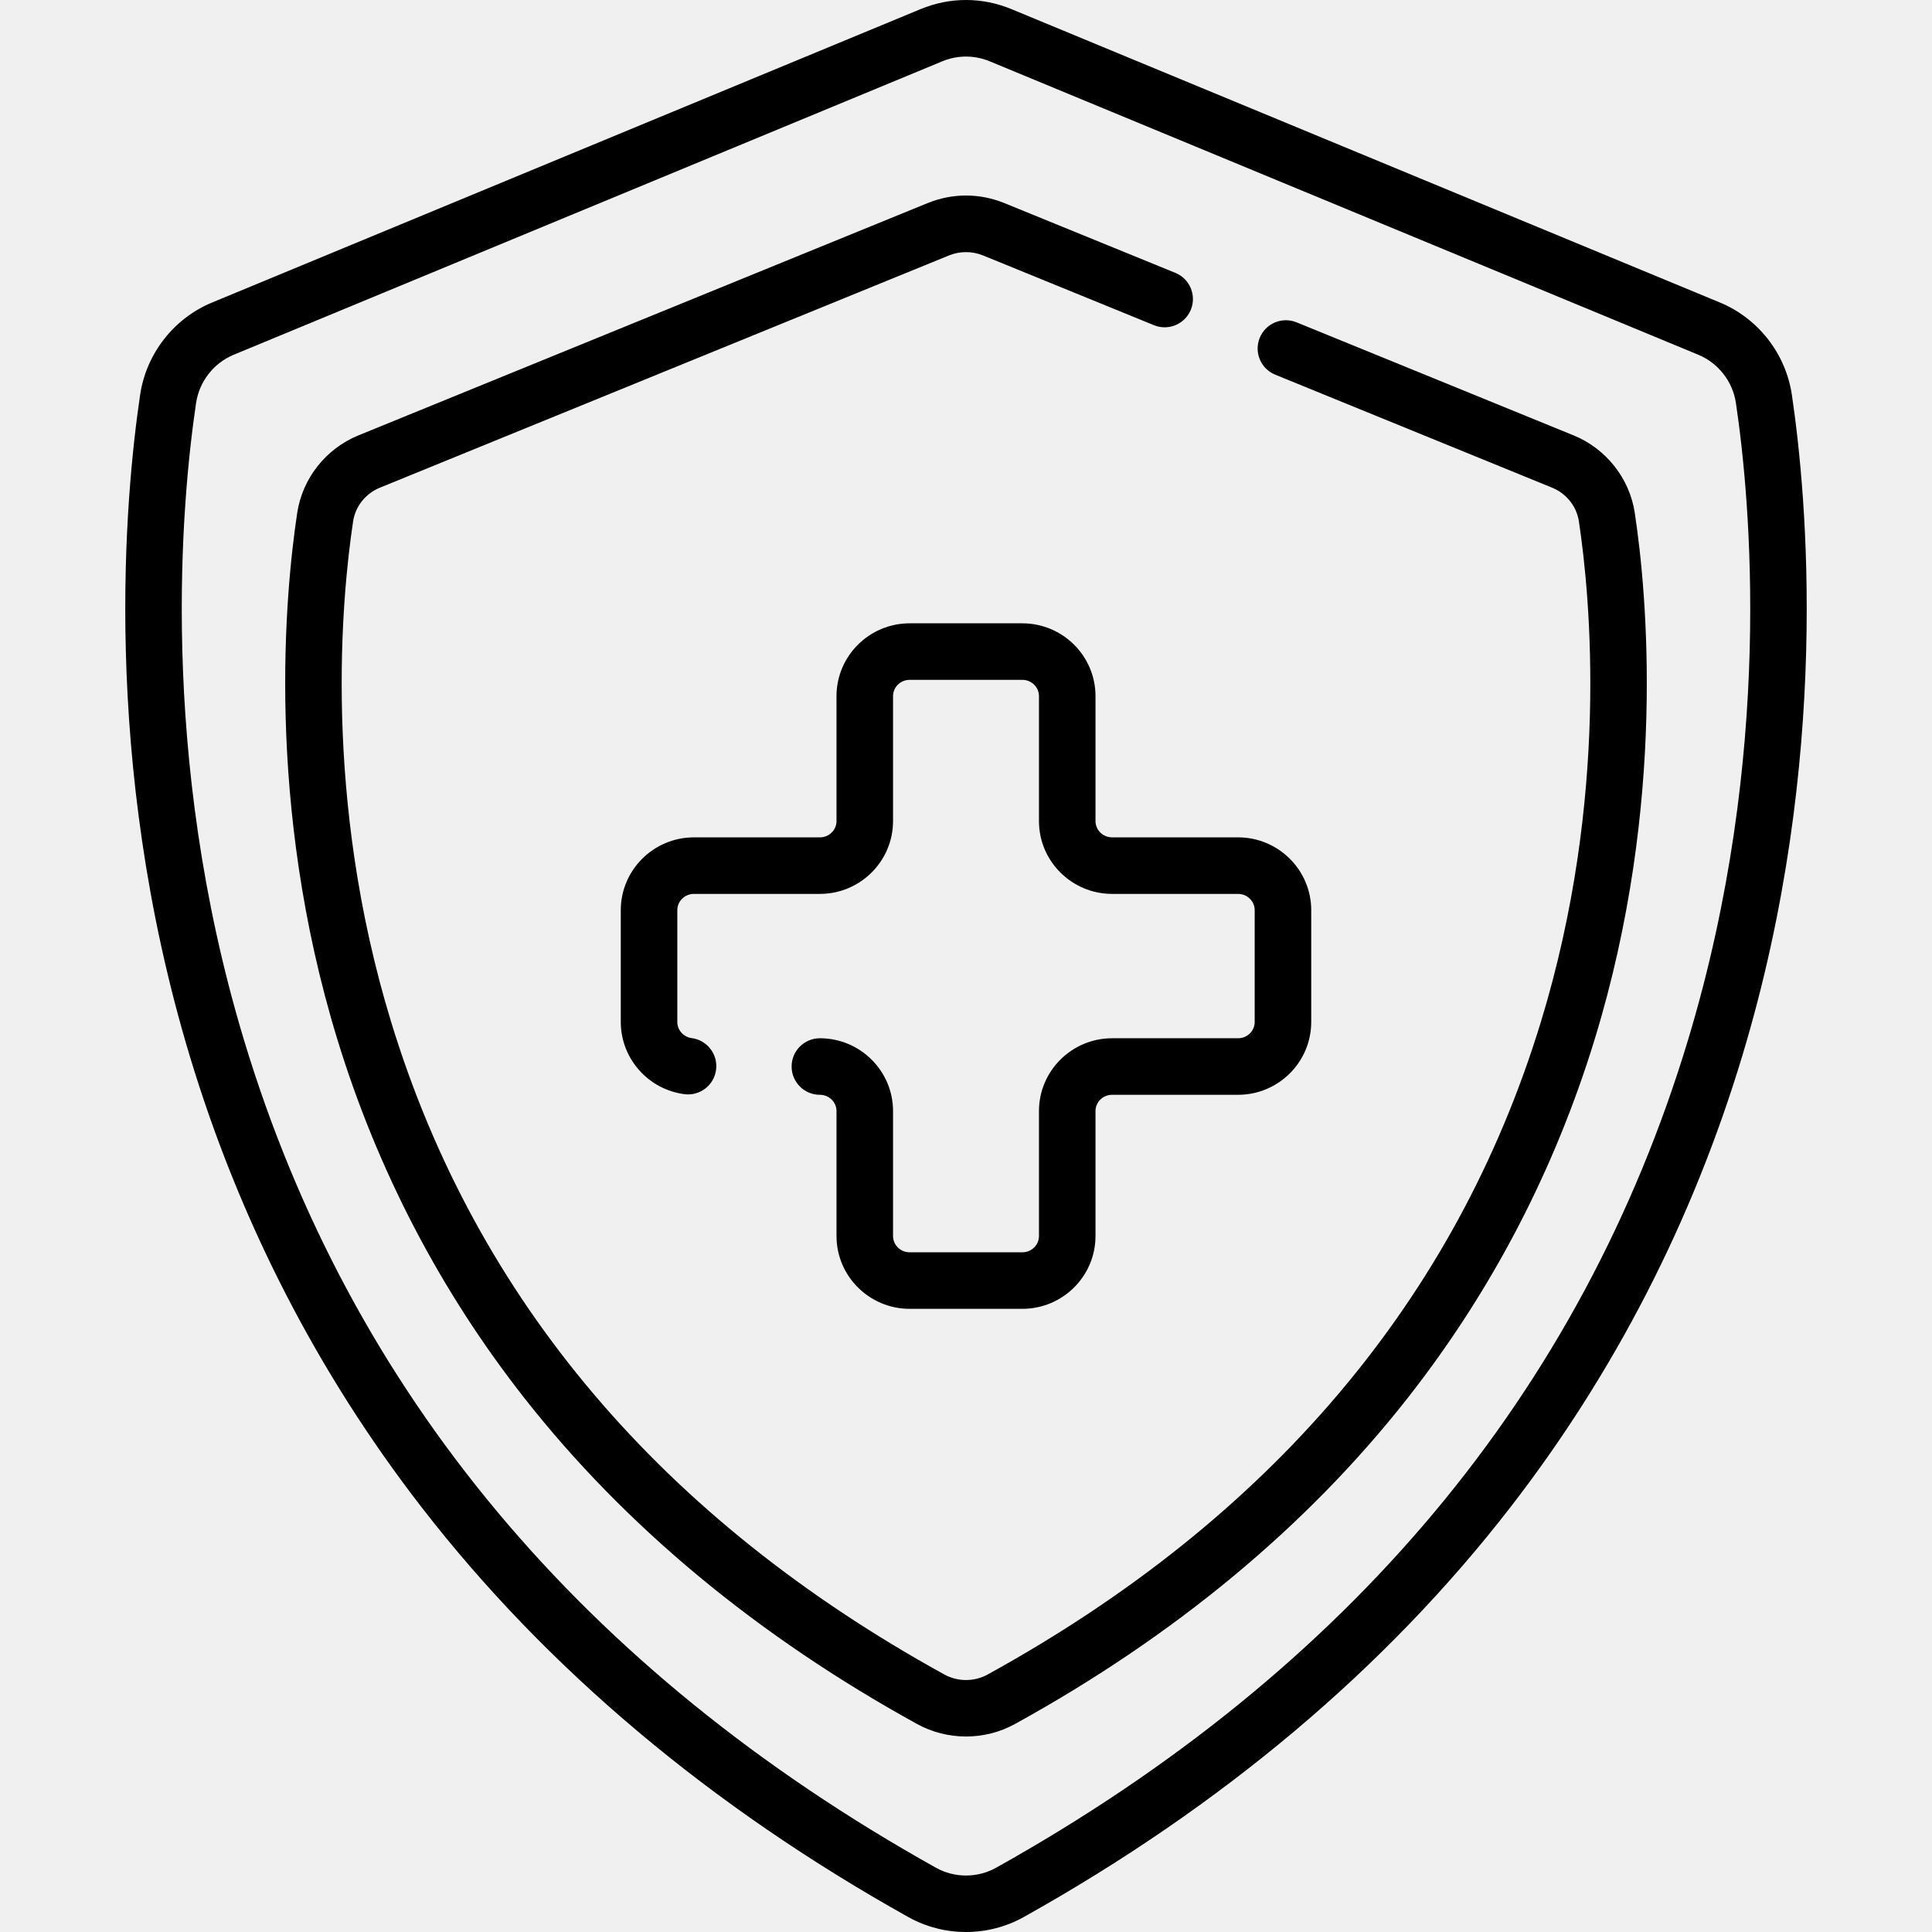
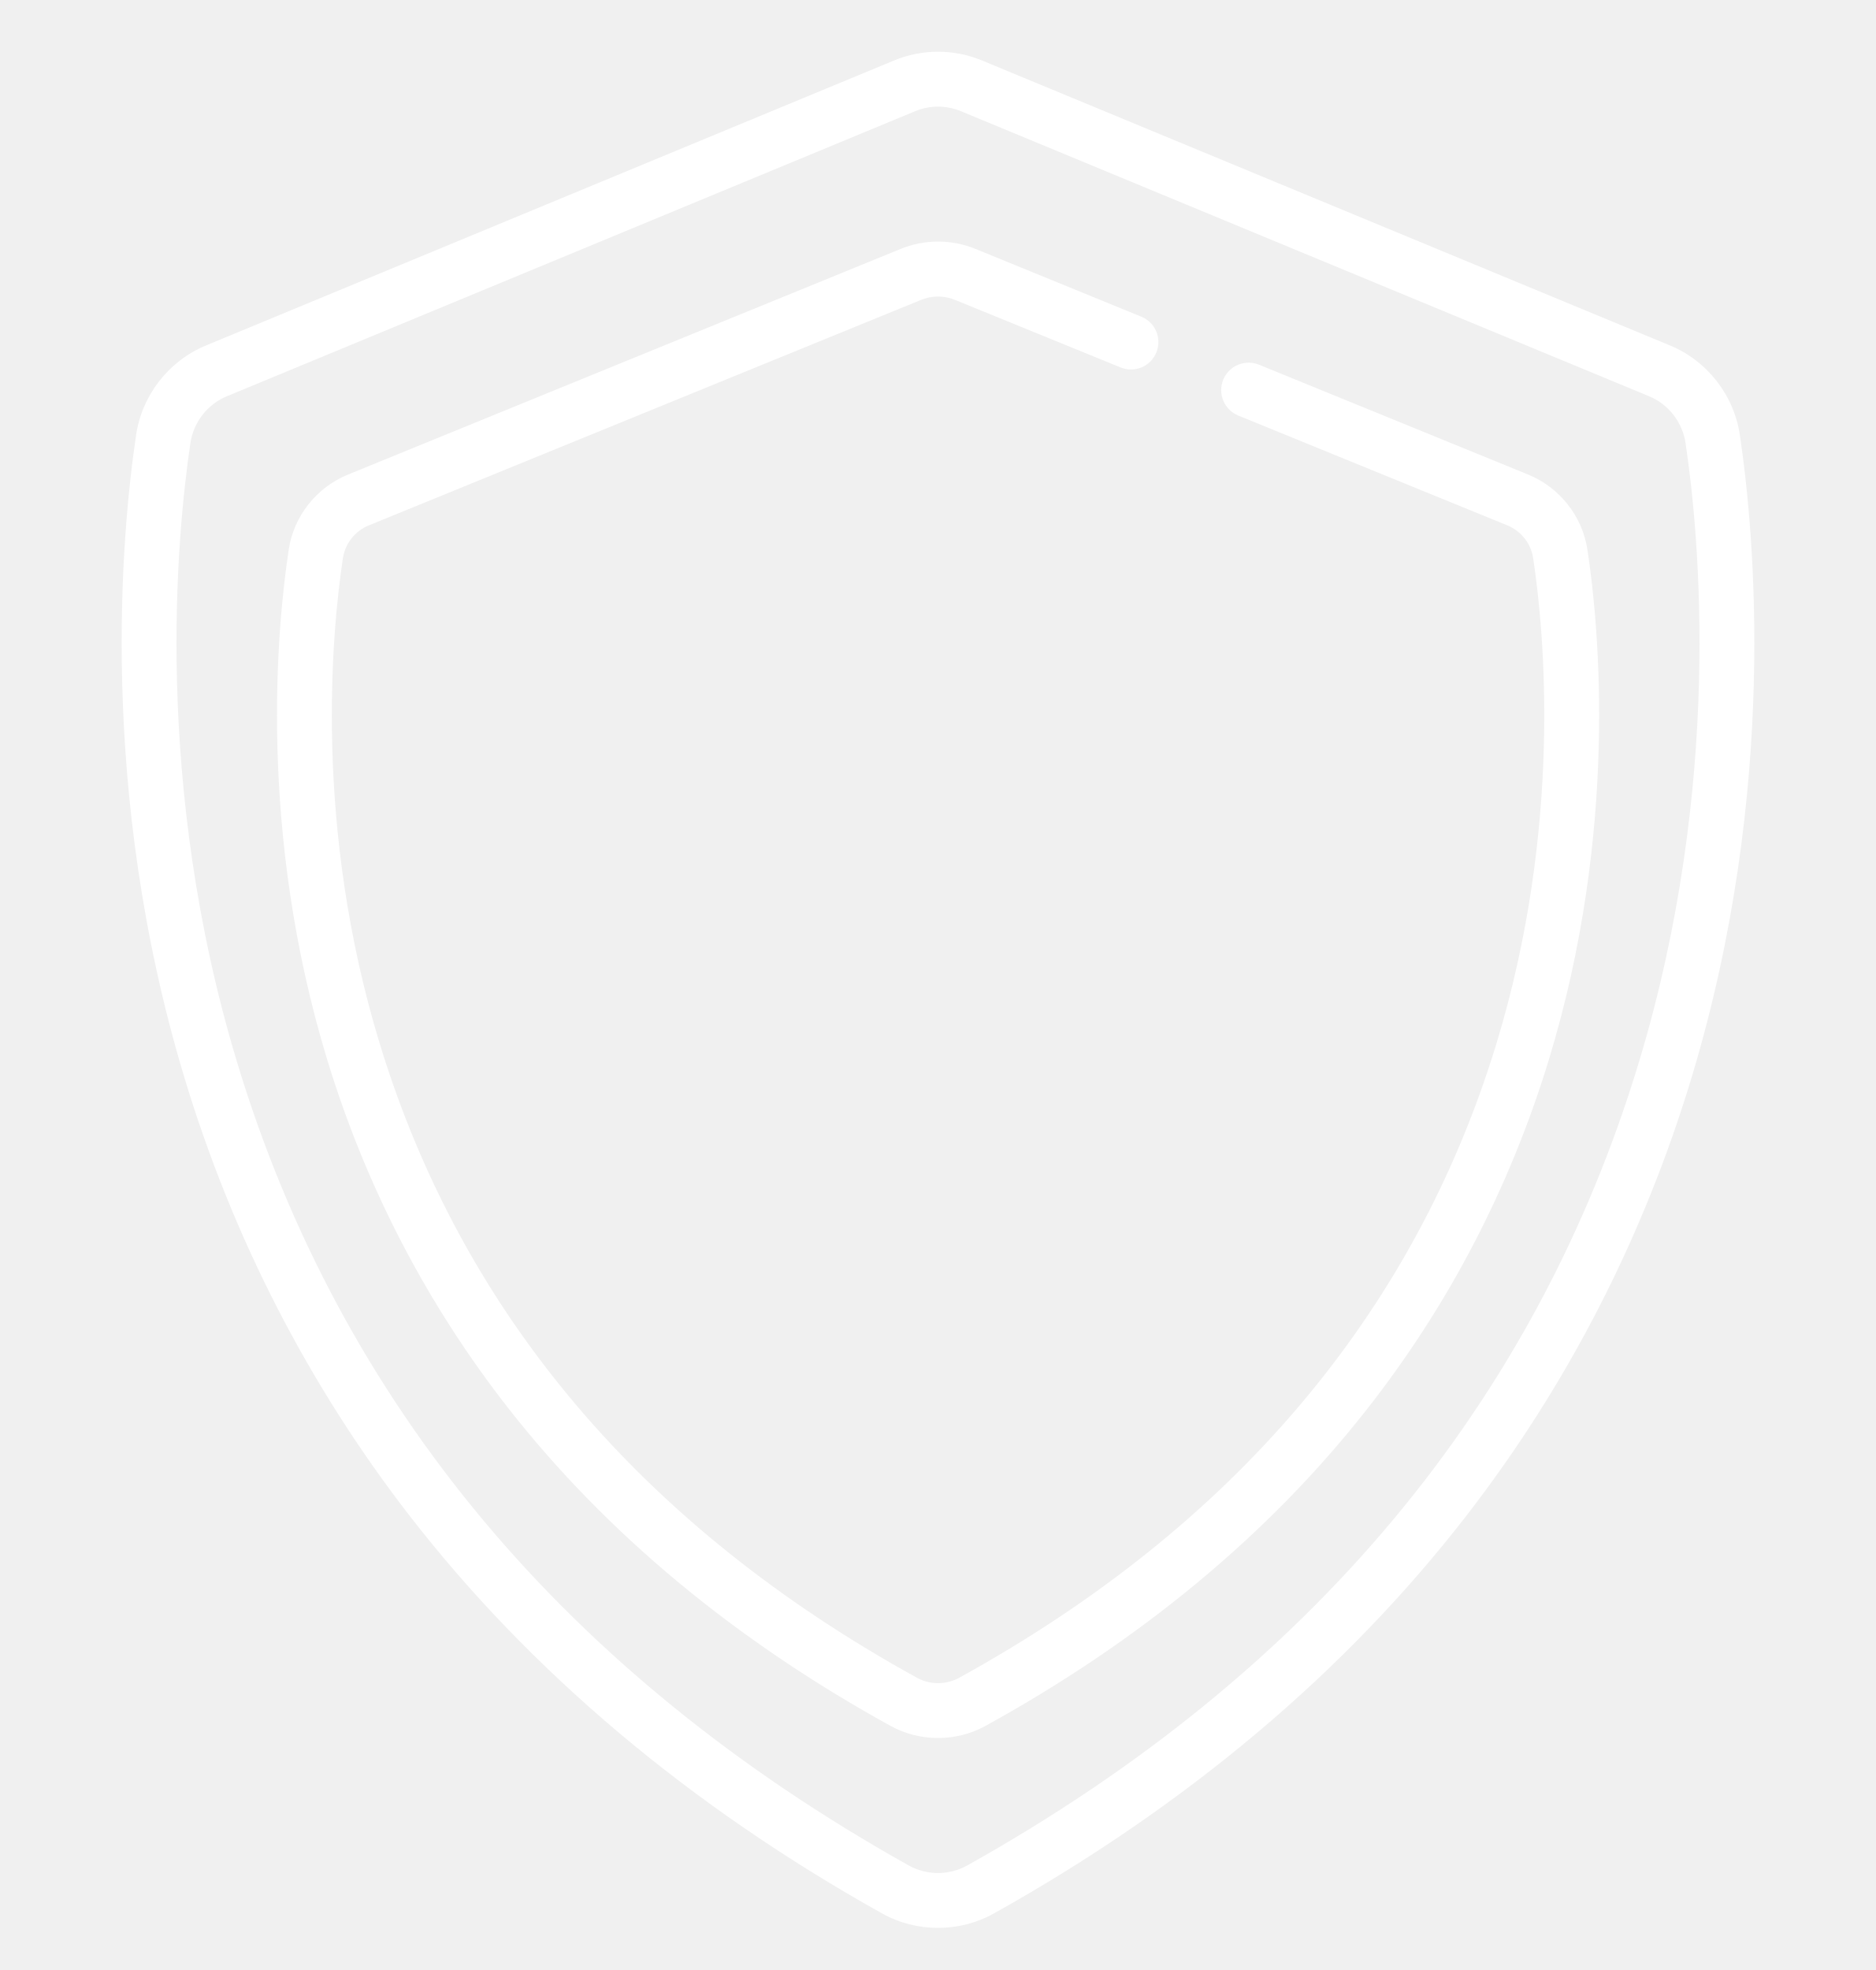
- <svg xmlns="http://www.w3.org/2000/svg" id="Capa_1" enable-background="new 0 0 512 512" height="512" viewBox="0 0 512 512" width="512">
-   <g>
-     <g>
-       <g>
-         <path d="m474.858 104.6c-1.616-10.87-8.917-20.23-19.054-24.428l-187.788-77.767c-7.749-3.207-16.283-3.207-24.032 0l-187.788 77.767c-10.137 4.198-17.438 13.558-19.054 24.428-3.943 26.526-10.553 96.706 13.153 175.28 13.184 43.697 33.843 83.911 61.403 119.524 33.084 42.751 76.498 79.308 129.037 108.653 4.708 2.628 9.986 3.943 15.265 3.943 5.278 0 10.557-1.315 15.265-3.944 52.539-29.345 95.953-65.902 129.037-108.653 27.559-35.613 48.218-75.827 61.402-119.524 23.707-78.573 17.096-148.753 13.154-175.279zm-27.497 170.951c-28.168 93.359-89.872 167.183-183.401 219.424-4.907 2.741-11.007 2.742-15.917 0-93.53-52.24-155.236-126.065-183.403-219.424-22.831-75.674-16.471-143.221-12.677-168.749.846-5.692 4.665-10.592 9.966-12.786l187.788-77.767c2.026-.839 4.155-1.259 6.284-1.259 2.128 0 4.258.42 6.284 1.259l187.788 77.767c5.301 2.195 9.119 7.094 9.964 12.786 3.795 25.529 10.154 93.076-12.676 168.749z" />
-         <path d="m417.006 115.377-73.397-29.954c-3.833-1.562-8.205.275-9.767 4.106s.275 8.204 4.106 9.767l73.397 29.954c3.768 1.537 6.479 4.951 7.076 8.908 3.031 20.095 8.111 73.266-10.128 132.841-22.499 73.489-71.815 131.618-146.577 172.771-3.524 1.939-7.904 1.939-11.428 0-74.763-41.153-124.079-99.281-146.578-172.771-18.241-59.574-13.161-112.745-10.13-132.841.597-3.958 3.308-7.371 7.077-8.908l150.826-61.553c2.87-1.172 6.166-1.173 9.037 0l45.298 18.487c3.832 1.562 8.205-.276 9.767-4.106 1.563-3.831-.275-8.204-4.106-9.767l-45.299-18.487c-6.565-2.679-13.794-2.677-20.359 0l-150.826 61.553c-8.631 3.522-14.851 11.396-16.231 20.547-3.183 21.107-8.521 76.949 10.618 139.461 10.647 34.777 27.33 66.781 49.586 95.122 26.699 33.999 61.721 63.064 104.094 86.388 3.991 2.197 8.464 3.295 12.939 3.295 4.474-.001 8.949-1.098 12.939-3.295 42.374-23.323 77.396-52.389 104.094-86.388 22.255-28.341 38.938-60.346 49.585-95.122 19.139-62.513 13.801-118.355 10.617-139.461-1.38-9.152-7.599-17.025-16.23-20.547z" />
-         <path d="m241.069 346.855h29.863c10.69 0 19.388-8.656 19.388-19.296v-33.116c0-2.378 1.975-4.313 4.404-4.313h33.376c10.691 0 19.388-8.656 19.388-19.295v-29.63c0-10.64-8.697-19.296-19.388-19.296h-33.376c-2.429 0-4.404-1.934-4.404-4.312v-33.117c0-10.639-8.697-19.295-19.388-19.295h-29.863c-10.69 0-19.388 8.655-19.388 19.295v33.117c0 2.377-1.976 4.312-4.404 4.312h-33.377c-10.69 0-19.388 8.656-19.388 19.296v29.63c0 9.656 7.248 17.881 16.859 19.132 4.105.54 7.861-2.36 8.396-6.462.534-4.103-2.36-7.861-6.462-8.396-2.171-.283-3.809-2.12-3.809-4.273v-29.63c0-2.378 1.976-4.313 4.404-4.313h33.377c10.69 0 19.388-8.656 19.388-19.295v-33.117c0-2.377 1.976-4.312 4.404-4.312h29.863c2.429 0 4.404 1.934 4.404 4.312v33.117c0 10.639 8.697 19.295 19.387 19.295h33.376c2.429 0 4.405 1.934 4.405 4.313v29.63c0 2.377-1.976 4.312-4.405 4.312h-33.376c-10.69 0-19.387 8.656-19.387 19.296v33.116c0 2.378-1.975 4.313-4.404 4.313h-29.863c-2.428 0-4.404-1.934-4.404-4.313v-33.116c0-10.639-8.697-19.296-19.388-19.296-4.138 0-7.492 3.354-7.492 7.492s3.354 7.492 7.492 7.492c2.428 0 4.404 1.934 4.404 4.313v33.116c.001 10.638 8.698 19.294 19.388 19.294z" />
-       </g>
-     </g>
+ <svg xmlns="http://www.w3.org/2000/svg" width="20" height="21" viewBox="0 0 20 21" fill="none">
+   <g clip-path="url(#clip0)">
+     <path d="M18.549 4.637C18.486 4.212 18.201 3.847 17.805 3.683L10.47 0.645C10.167 0.52 9.833 0.52 9.531 0.645L2.195 3.683C1.799 3.847 1.514 4.212 1.451 4.637C1.297 5.673 1.039 8.415 1.965 11.484C2.48 13.191 3.287 14.762 4.363 16.153C5.656 17.823 7.352 19.251 9.404 20.397C9.588 20.5 9.794 20.551 10 20.551C10.206 20.551 10.412 20.5 10.596 20.397C12.649 19.251 14.345 17.823 15.637 16.153C16.713 14.762 17.52 13.191 18.035 11.484C18.962 8.415 18.703 5.673 18.549 4.637ZM17.475 11.315C16.375 14.962 13.964 17.845 10.311 19.886C10.119 19.993 9.881 19.993 9.689 19.886C6.036 17.845 3.625 14.962 2.525 11.315C1.633 8.359 1.882 5.72 2.03 4.723C2.063 4.501 2.212 4.309 2.419 4.224L9.755 1.186C9.834 1.153 9.917 1.137 10 1.137C10.083 1.137 10.166 1.153 10.246 1.186L17.581 4.224C17.788 4.309 17.937 4.501 17.97 4.723C18.119 5.72 18.367 8.359 17.475 11.315Z" fill="white" />
+     <path d="M16.29 5.058L13.423 3.888C13.273 3.827 13.102 3.898 13.041 4.048C12.98 4.198 13.052 4.369 13.202 4.43L16.069 5.6C16.216 5.66 16.322 5.793 16.345 5.948C16.464 6.733 16.662 8.81 15.95 11.137C15.071 14.008 13.145 16.278 10.224 17.886C10.086 17.961 9.915 17.961 9.778 17.886C6.857 16.278 4.931 14.008 4.052 11.137C3.339 8.81 3.538 6.733 3.656 5.948C3.68 5.793 3.786 5.66 3.933 5.6L9.824 3.195C9.936 3.15 10.065 3.15 10.177 3.195L11.947 3.917C12.097 3.978 12.267 3.907 12.328 3.757C12.389 3.607 12.318 3.437 12.168 3.376L10.399 2.653C10.142 2.549 9.86 2.549 9.603 2.653L3.712 5.058C3.374 5.195 3.131 5.503 3.078 5.86C2.953 6.685 2.745 8.866 3.492 11.308C3.908 12.667 4.56 13.917 5.429 15.024C6.472 16.352 7.84 17.487 9.495 18.398C9.651 18.484 9.826 18.527 10.001 18.527C10.176 18.527 10.35 18.484 10.506 18.398C12.162 17.487 13.53 16.352 14.572 15.024C15.442 13.917 16.093 12.667 16.509 11.308C17.257 8.866 17.049 6.685 16.924 5.86C16.87 5.503 16.627 5.195 16.29 5.058Z" fill="white" />
  </g>
+   <defs>
+     <clipPath id="clip0">
+       <rect width="20" height="20" fill="white" transform="translate(0 0.550781)" />
+     </clipPath>
+   </defs>
</svg>
